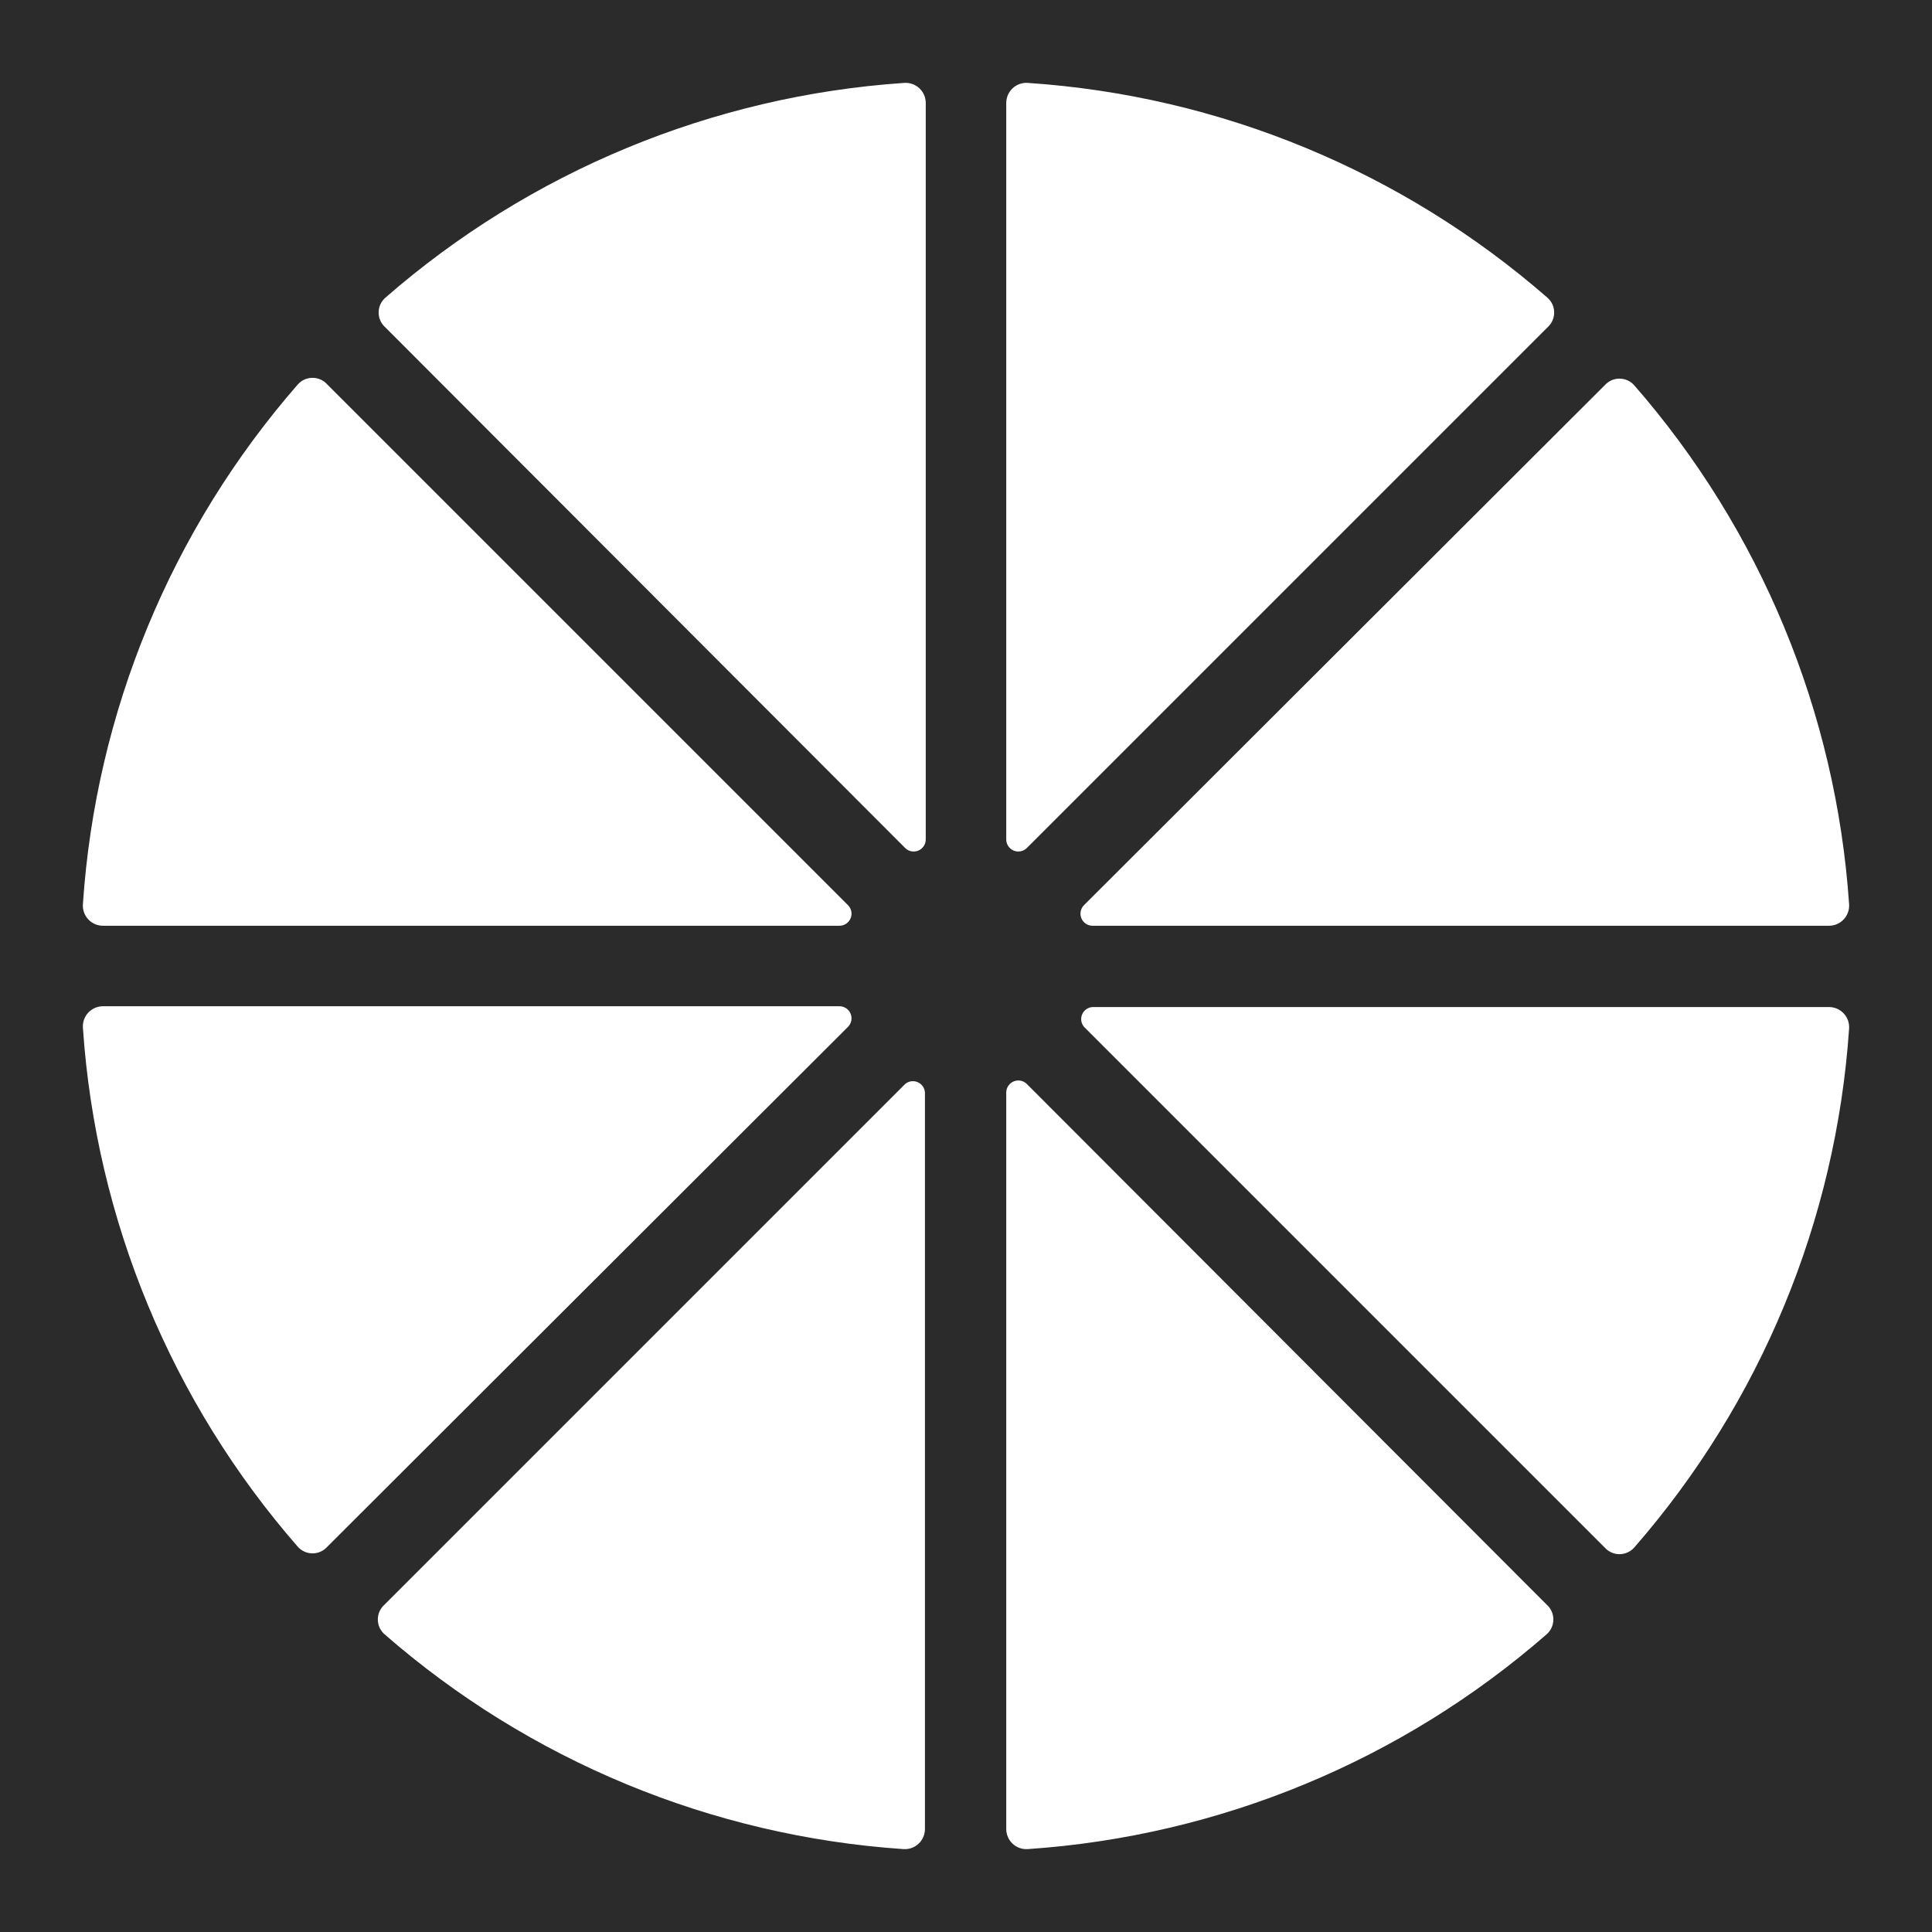
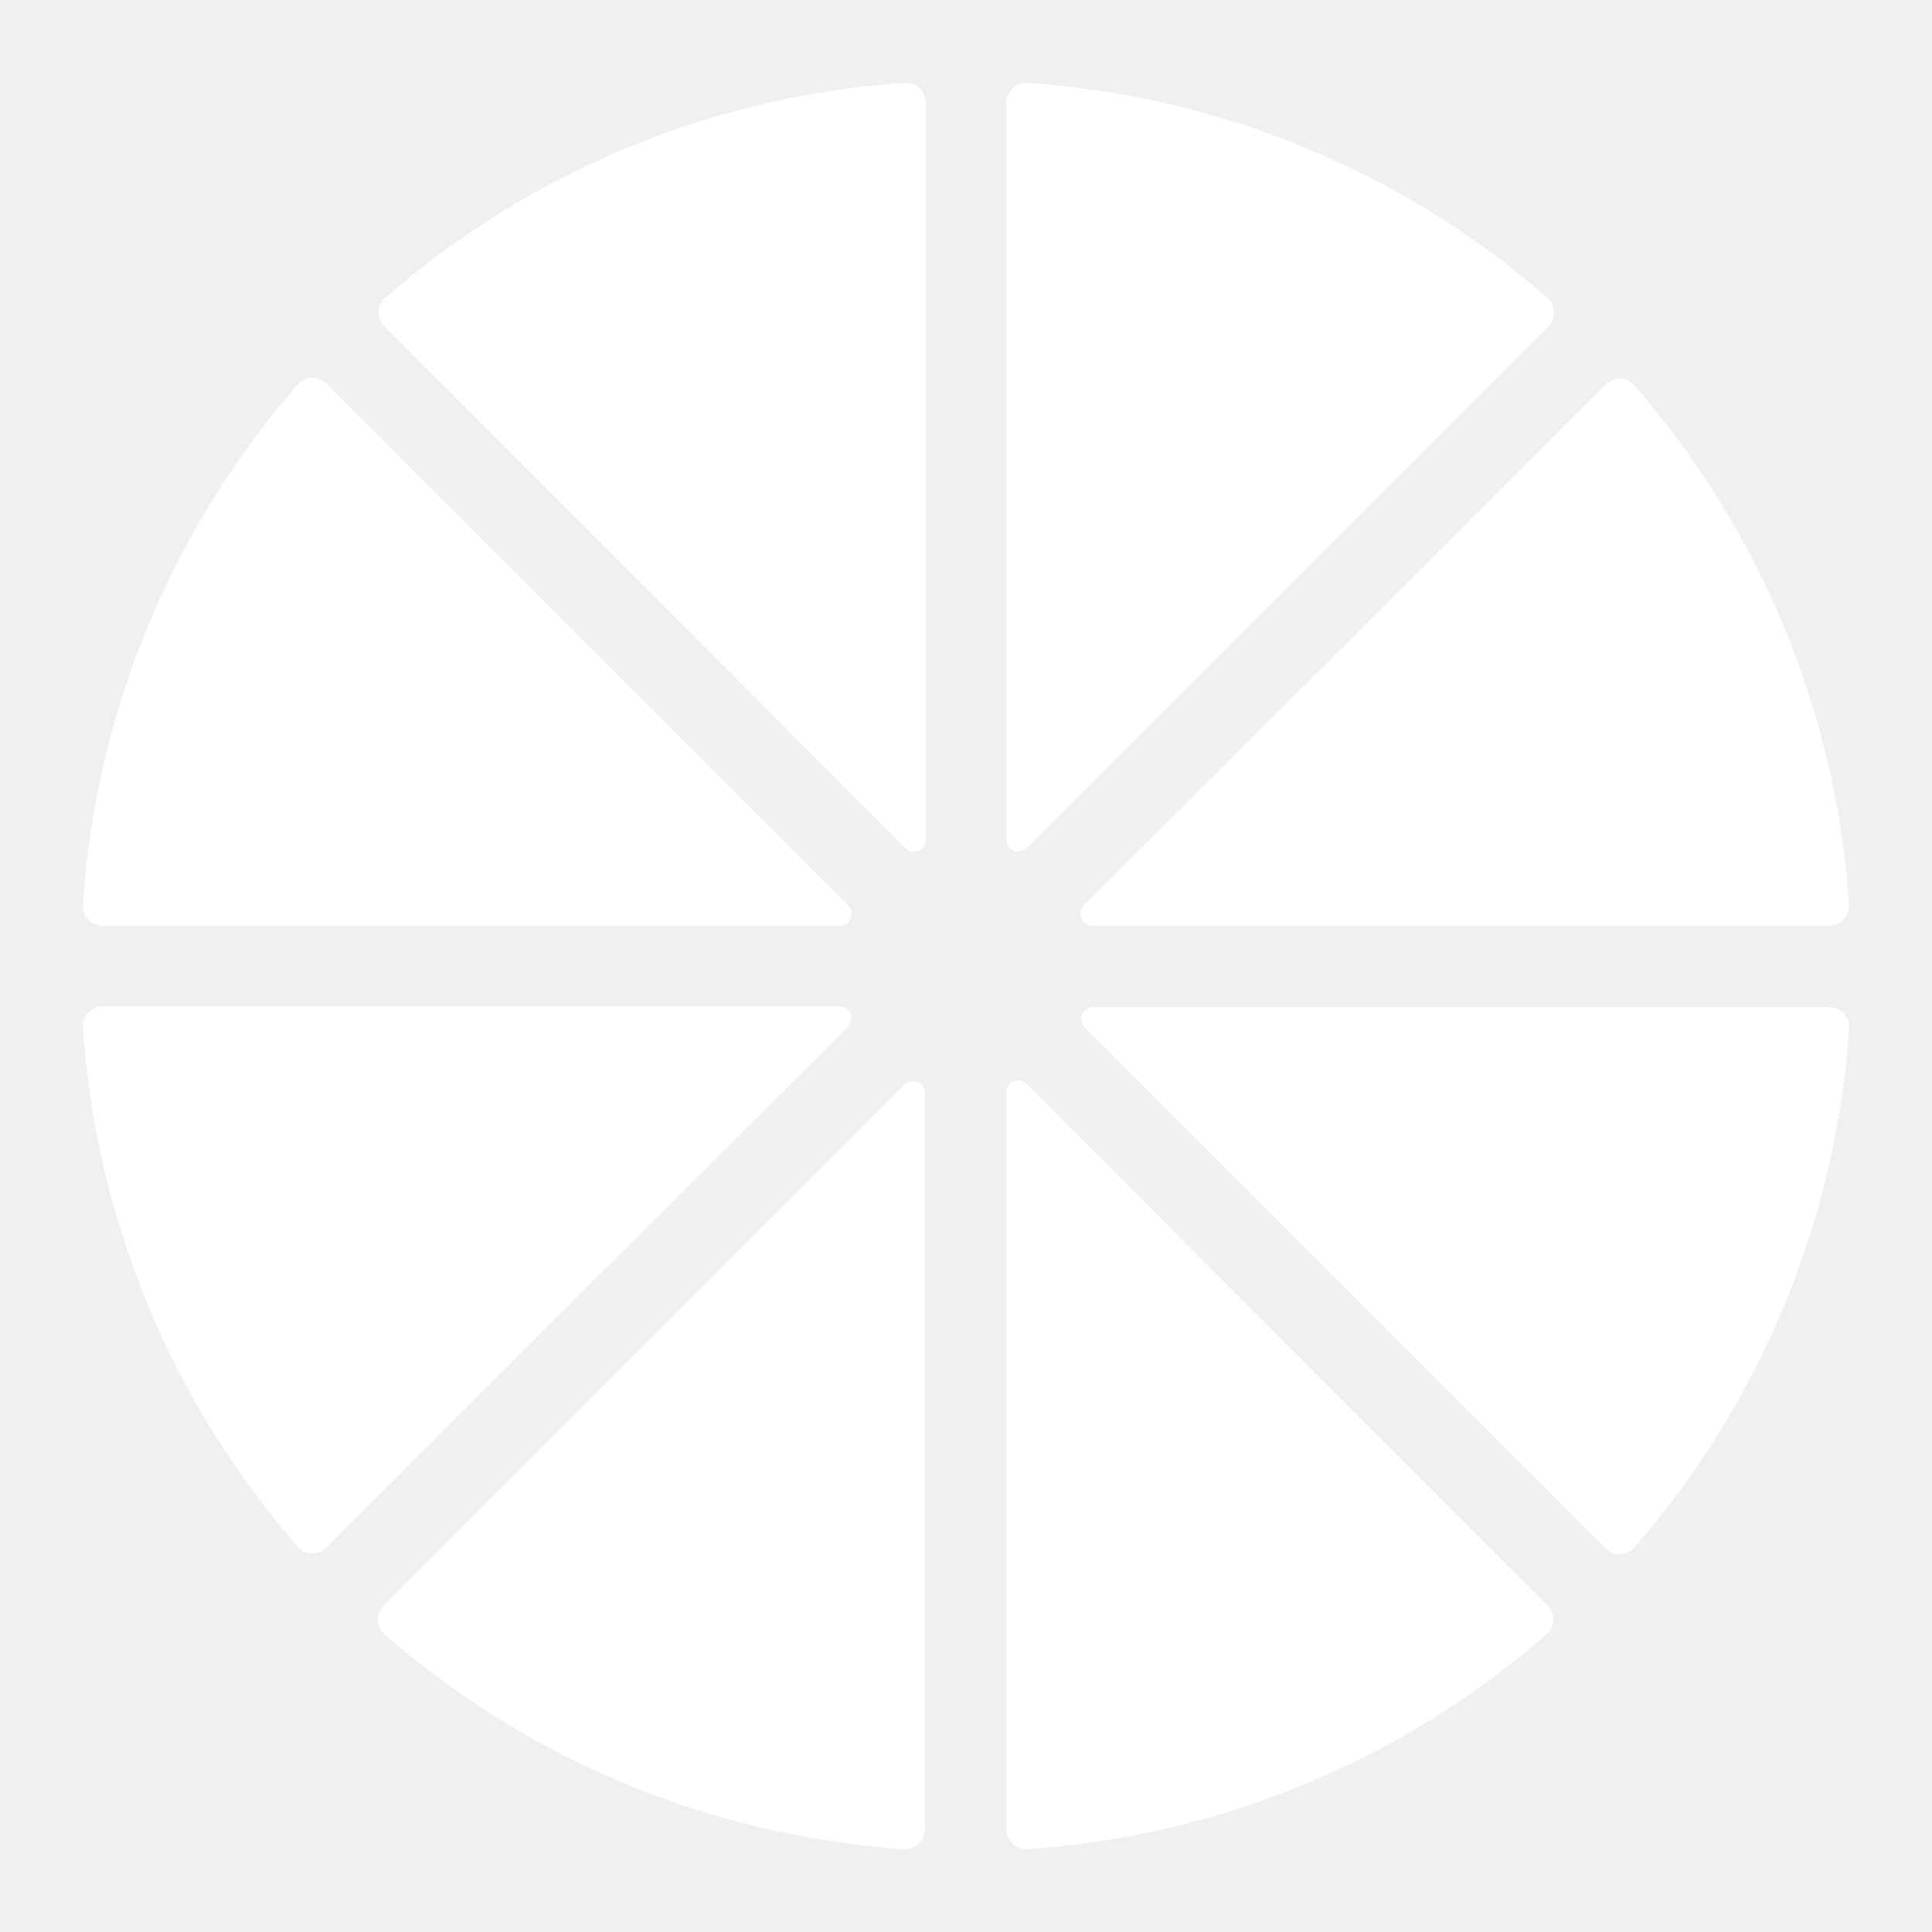
- <svg xmlns="http://www.w3.org/2000/svg" viewBox="0 0 48 48">
+ <svg xmlns="http://www.w3.org/2000/svg" id="Layer_1" data-name="Layer 1" viewBox="0 0 48 48">
  <defs>
-     <style>.cls-1{fill:#2b2b2b;}.cls-2{fill:#fff;}</style>
+     <style>.cls-1{fill:#fff;}</style>
  </defs>
-   <g id="Layer_2" data-name="Layer 2">
-     <rect class="cls-1" x="-447.58" y="-350.1" width="674.7" height="426.15" />
-     <rect class="cls-1" x="-392.23" y="-350.1" width="674.7" height="426.15" />
-     <rect class="cls-1" x="-447.58" y="-296.7" width="674.7" height="426.15" />
-     <rect class="cls-1" x="-392.23" y="-296.7" width="674.7" height="426.15" />
-     <rect class="cls-1" x="-447.58" y="-405.17" width="674.7" height="426.15" />
-     <rect class="cls-1" x="-392.23" y="-405.17" width="674.7" height="426.15" />
-     <rect class="cls-1" x="-446.73" y="-352.25" width="674.7" height="426.15" />
-   </g>
-   <g id="Layer_1" data-name="Layer 1">
-     <path class="cls-2" d="M21.07,22.49,8.13,9.55a.49.49,0,0,0-.73,0A21.86,21.86,0,0,0,2.06,22.46a.5.5,0,0,0,.5.54h18.3A.3.3,0,0,0,21.07,22.49Z" />
-     <path class="cls-2" d="M20.86,25H2.56a.5.5,0,0,0-.5.54A21.86,21.86,0,0,0,7.4,38.43a.49.49,0,0,0,.73,0L21.07,25.51A.3.3,0,0,0,20.86,25Z" />
-     <path class="cls-2" d="M25,2.56v18.3a.3.3,0,0,0,.51.21L38.45,8.13a.49.49,0,0,0,0-.73A21.86,21.86,0,0,0,25.54,2.06.5.5,0,0,0,25,2.56Z" />
-     <path class="cls-2" d="M22.46,2.06A21.86,21.86,0,0,0,9.57,7.4a.49.49,0,0,0,0,.73L22.49,21.07a.3.3,0,0,0,.51-.21V2.56A.5.5,0,0,0,22.46,2.06Z" />
-     <path class="cls-2" d="M26.93,25.51,39.87,38.45a.49.49,0,0,0,.73,0,21.86,21.86,0,0,0,5.34-12.89.5.5,0,0,0-.5-.54H27.14A.3.3,0,0,0,26.93,25.51Z" />
-     <path class="cls-2" d="M27.14,23h18.3a.5.5,0,0,0,.5-.54A21.86,21.86,0,0,0,40.6,9.57a.49.49,0,0,0-.73,0L26.93,22.49A.3.3,0,0,0,27.14,23Z" />
-     <path class="cls-2" d="M25,27.14v18.3a.5.5,0,0,0,.54.5A21.86,21.86,0,0,0,38.43,40.6a.49.49,0,0,0,0-.73L25.51,26.93A.3.3,0,0,0,25,27.14Z" />
-     <path class="cls-2" d="M22.49,26.93,9.55,39.87a.49.49,0,0,0,0,.73,21.86,21.86,0,0,0,12.89,5.34.5.5,0,0,0,.54-.5V27.14A.3.3,0,0,0,22.49,26.93Z" />
-   </g>
+   <path class="cls-1" d="M21.07,22.49,8.13,9.55a.49.49,0,0,0-.73,0A21.86,21.86,0,0,0,2.06,22.46a.5.5,0,0,0,.5.54h18.3A.3.3,0,0,0,21.07,22.49Z" />
+   <path class="cls-1" d="M20.86,25H2.56a.5.5,0,0,0-.5.54A21.86,21.86,0,0,0,7.4,38.43a.49.49,0,0,0,.73,0L21.07,25.51A.3.3,0,0,0,20.86,25Z" />
+   <path class="cls-1" d="M25,2.56v18.3a.3.3,0,0,0,.51.21L38.45,8.13a.49.49,0,0,0,0-.73A21.86,21.86,0,0,0,25.54,2.06.5.5,0,0,0,25,2.56Z" />
+   <path class="cls-1" d="M22.46,2.06A21.86,21.86,0,0,0,9.57,7.4a.49.49,0,0,0,0,.73L22.49,21.07a.3.3,0,0,0,.51-.21V2.56A.5.5,0,0,0,22.46,2.06Z" />
+   <path class="cls-1" d="M26.93,25.51,39.87,38.45a.49.49,0,0,0,.73,0,21.86,21.86,0,0,0,5.34-12.89.5.5,0,0,0-.5-.54H27.14A.3.3,0,0,0,26.93,25.51Z" />
+   <path class="cls-1" d="M27.14,23h18.3a.5.5,0,0,0,.5-.54A21.86,21.86,0,0,0,40.6,9.57a.49.49,0,0,0-.73,0L26.93,22.49A.3.3,0,0,0,27.14,23Z" />
+   <path class="cls-1" d="M25,27.14v18.3a.5.5,0,0,0,.54.5A21.86,21.86,0,0,0,38.43,40.6a.49.49,0,0,0,0-.73L25.51,26.93A.3.3,0,0,0,25,27.14Z" />
+   <path class="cls-1" d="M22.49,26.93,9.55,39.87a.49.49,0,0,0,0,.73,21.86,21.86,0,0,0,12.89,5.34.5.5,0,0,0,.54-.5V27.14A.3.3,0,0,0,22.49,26.93Z" />
</svg>
